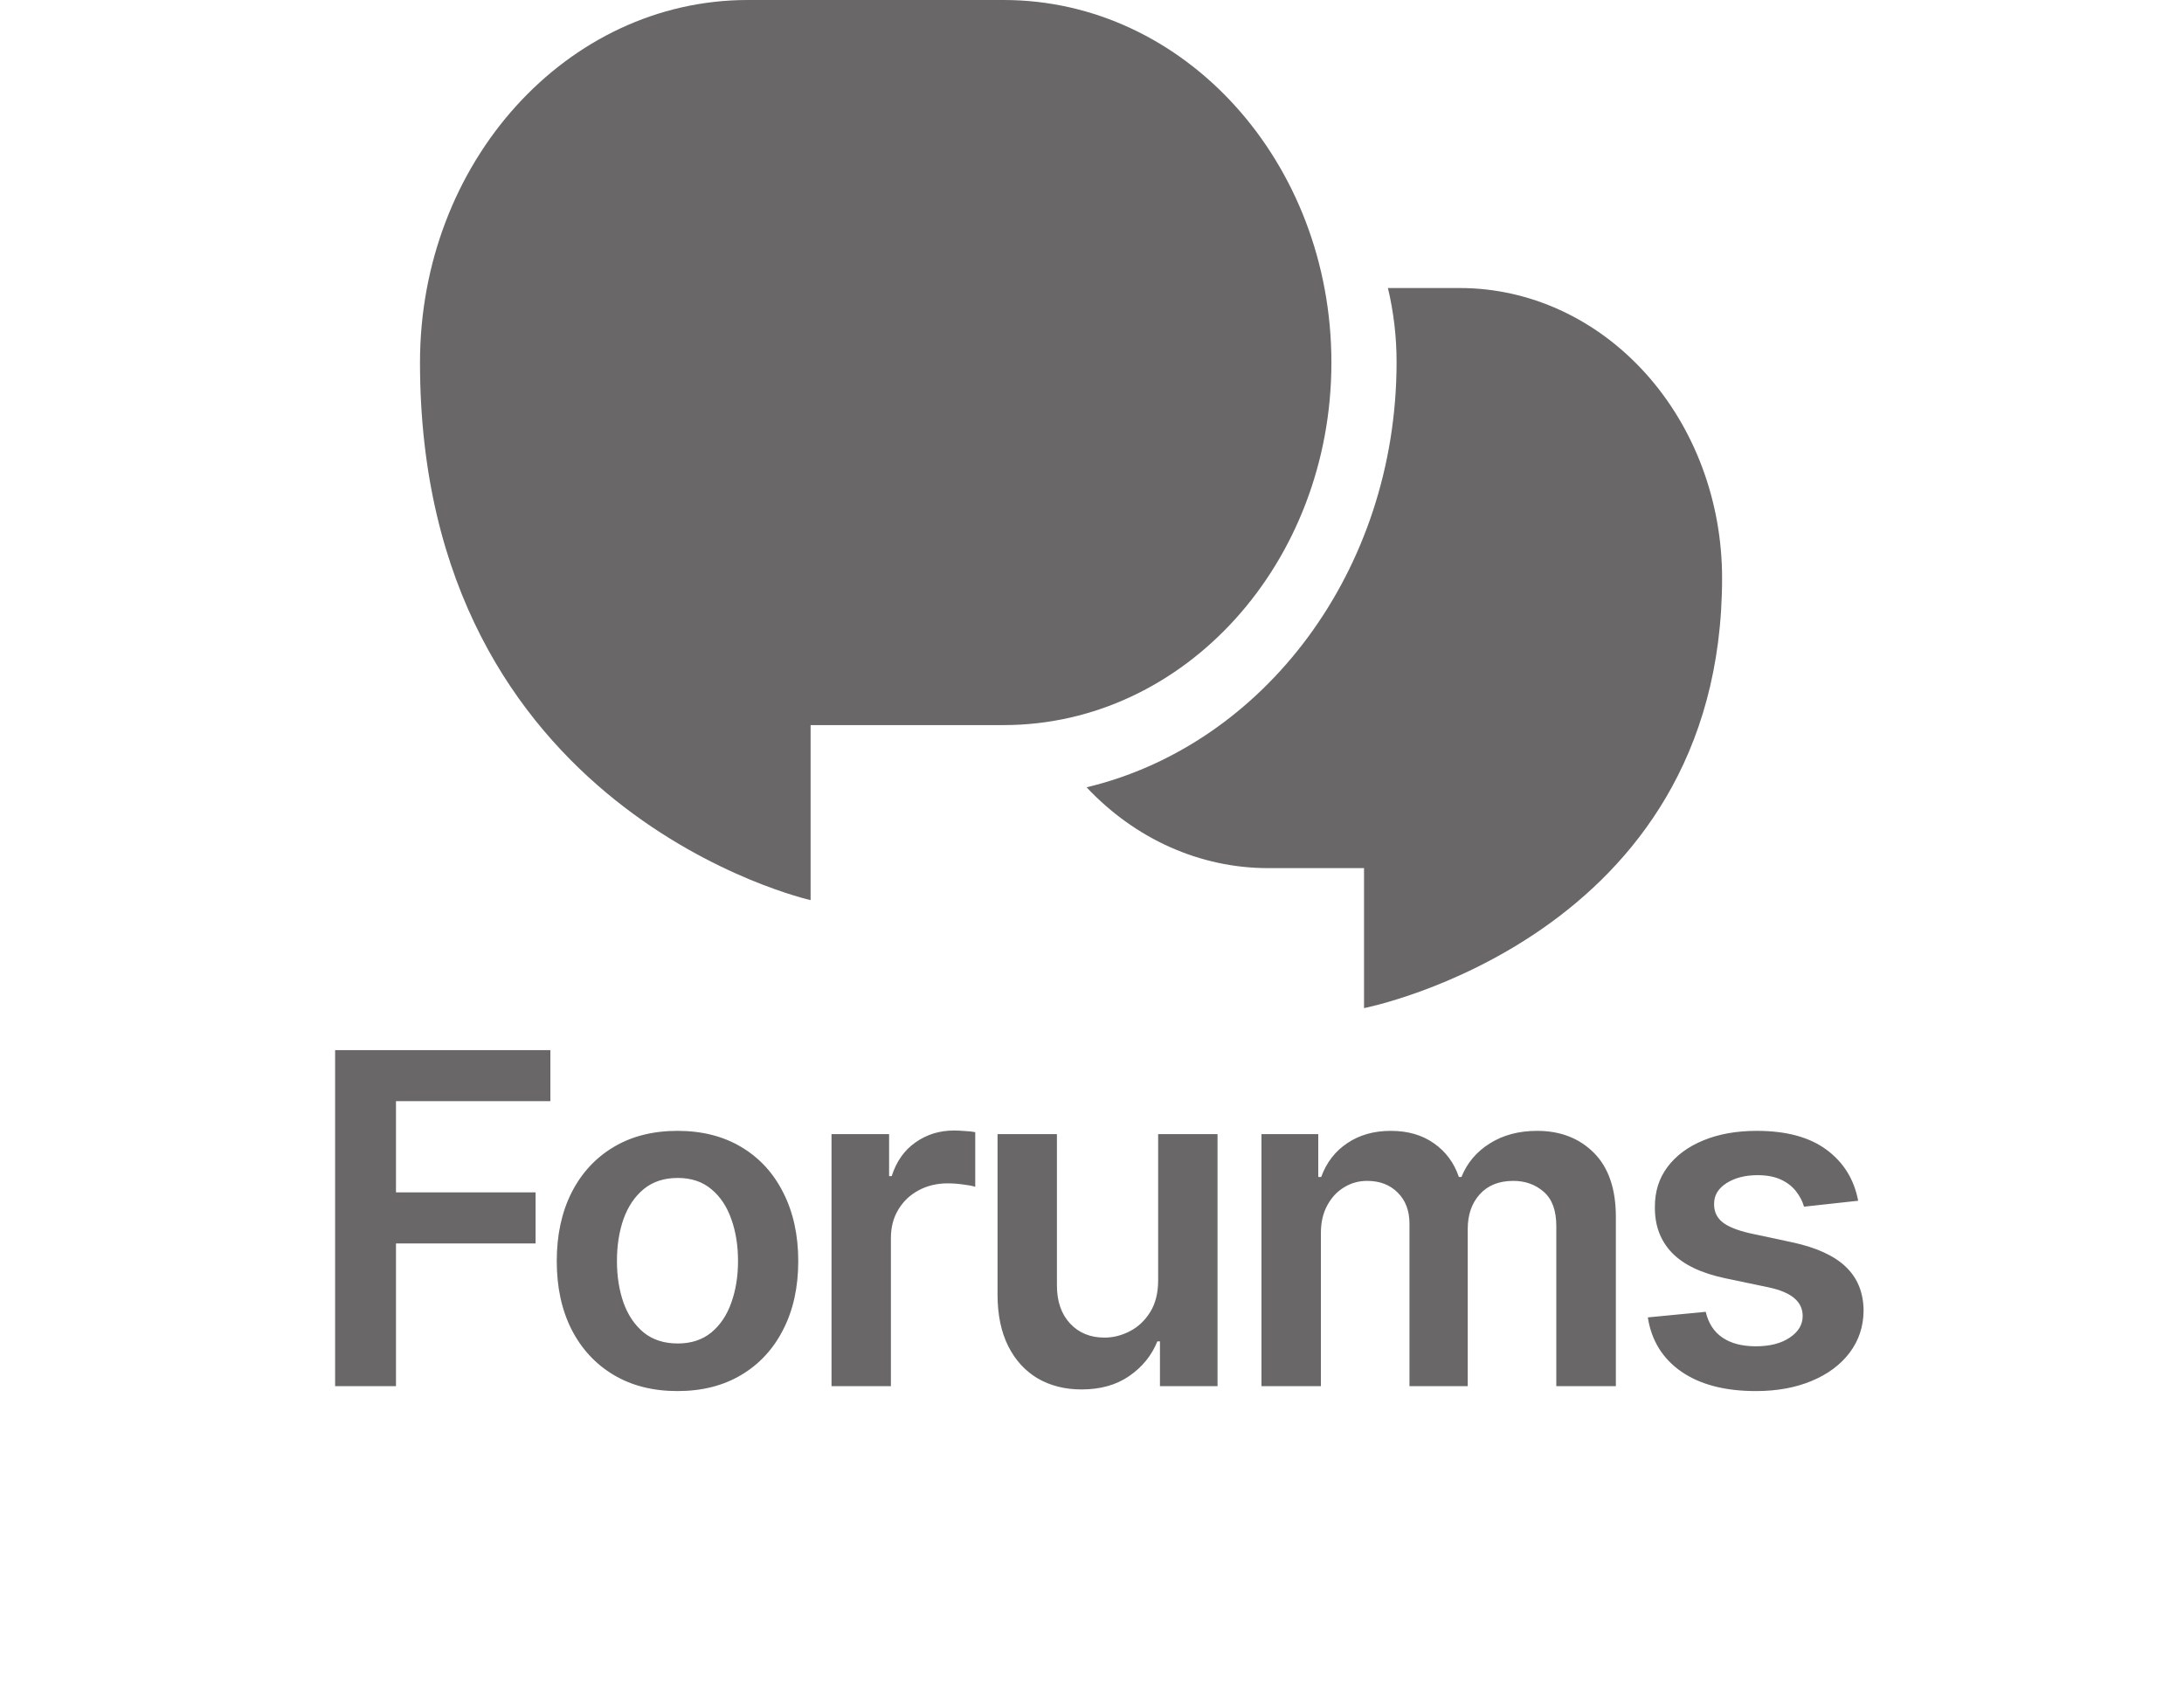
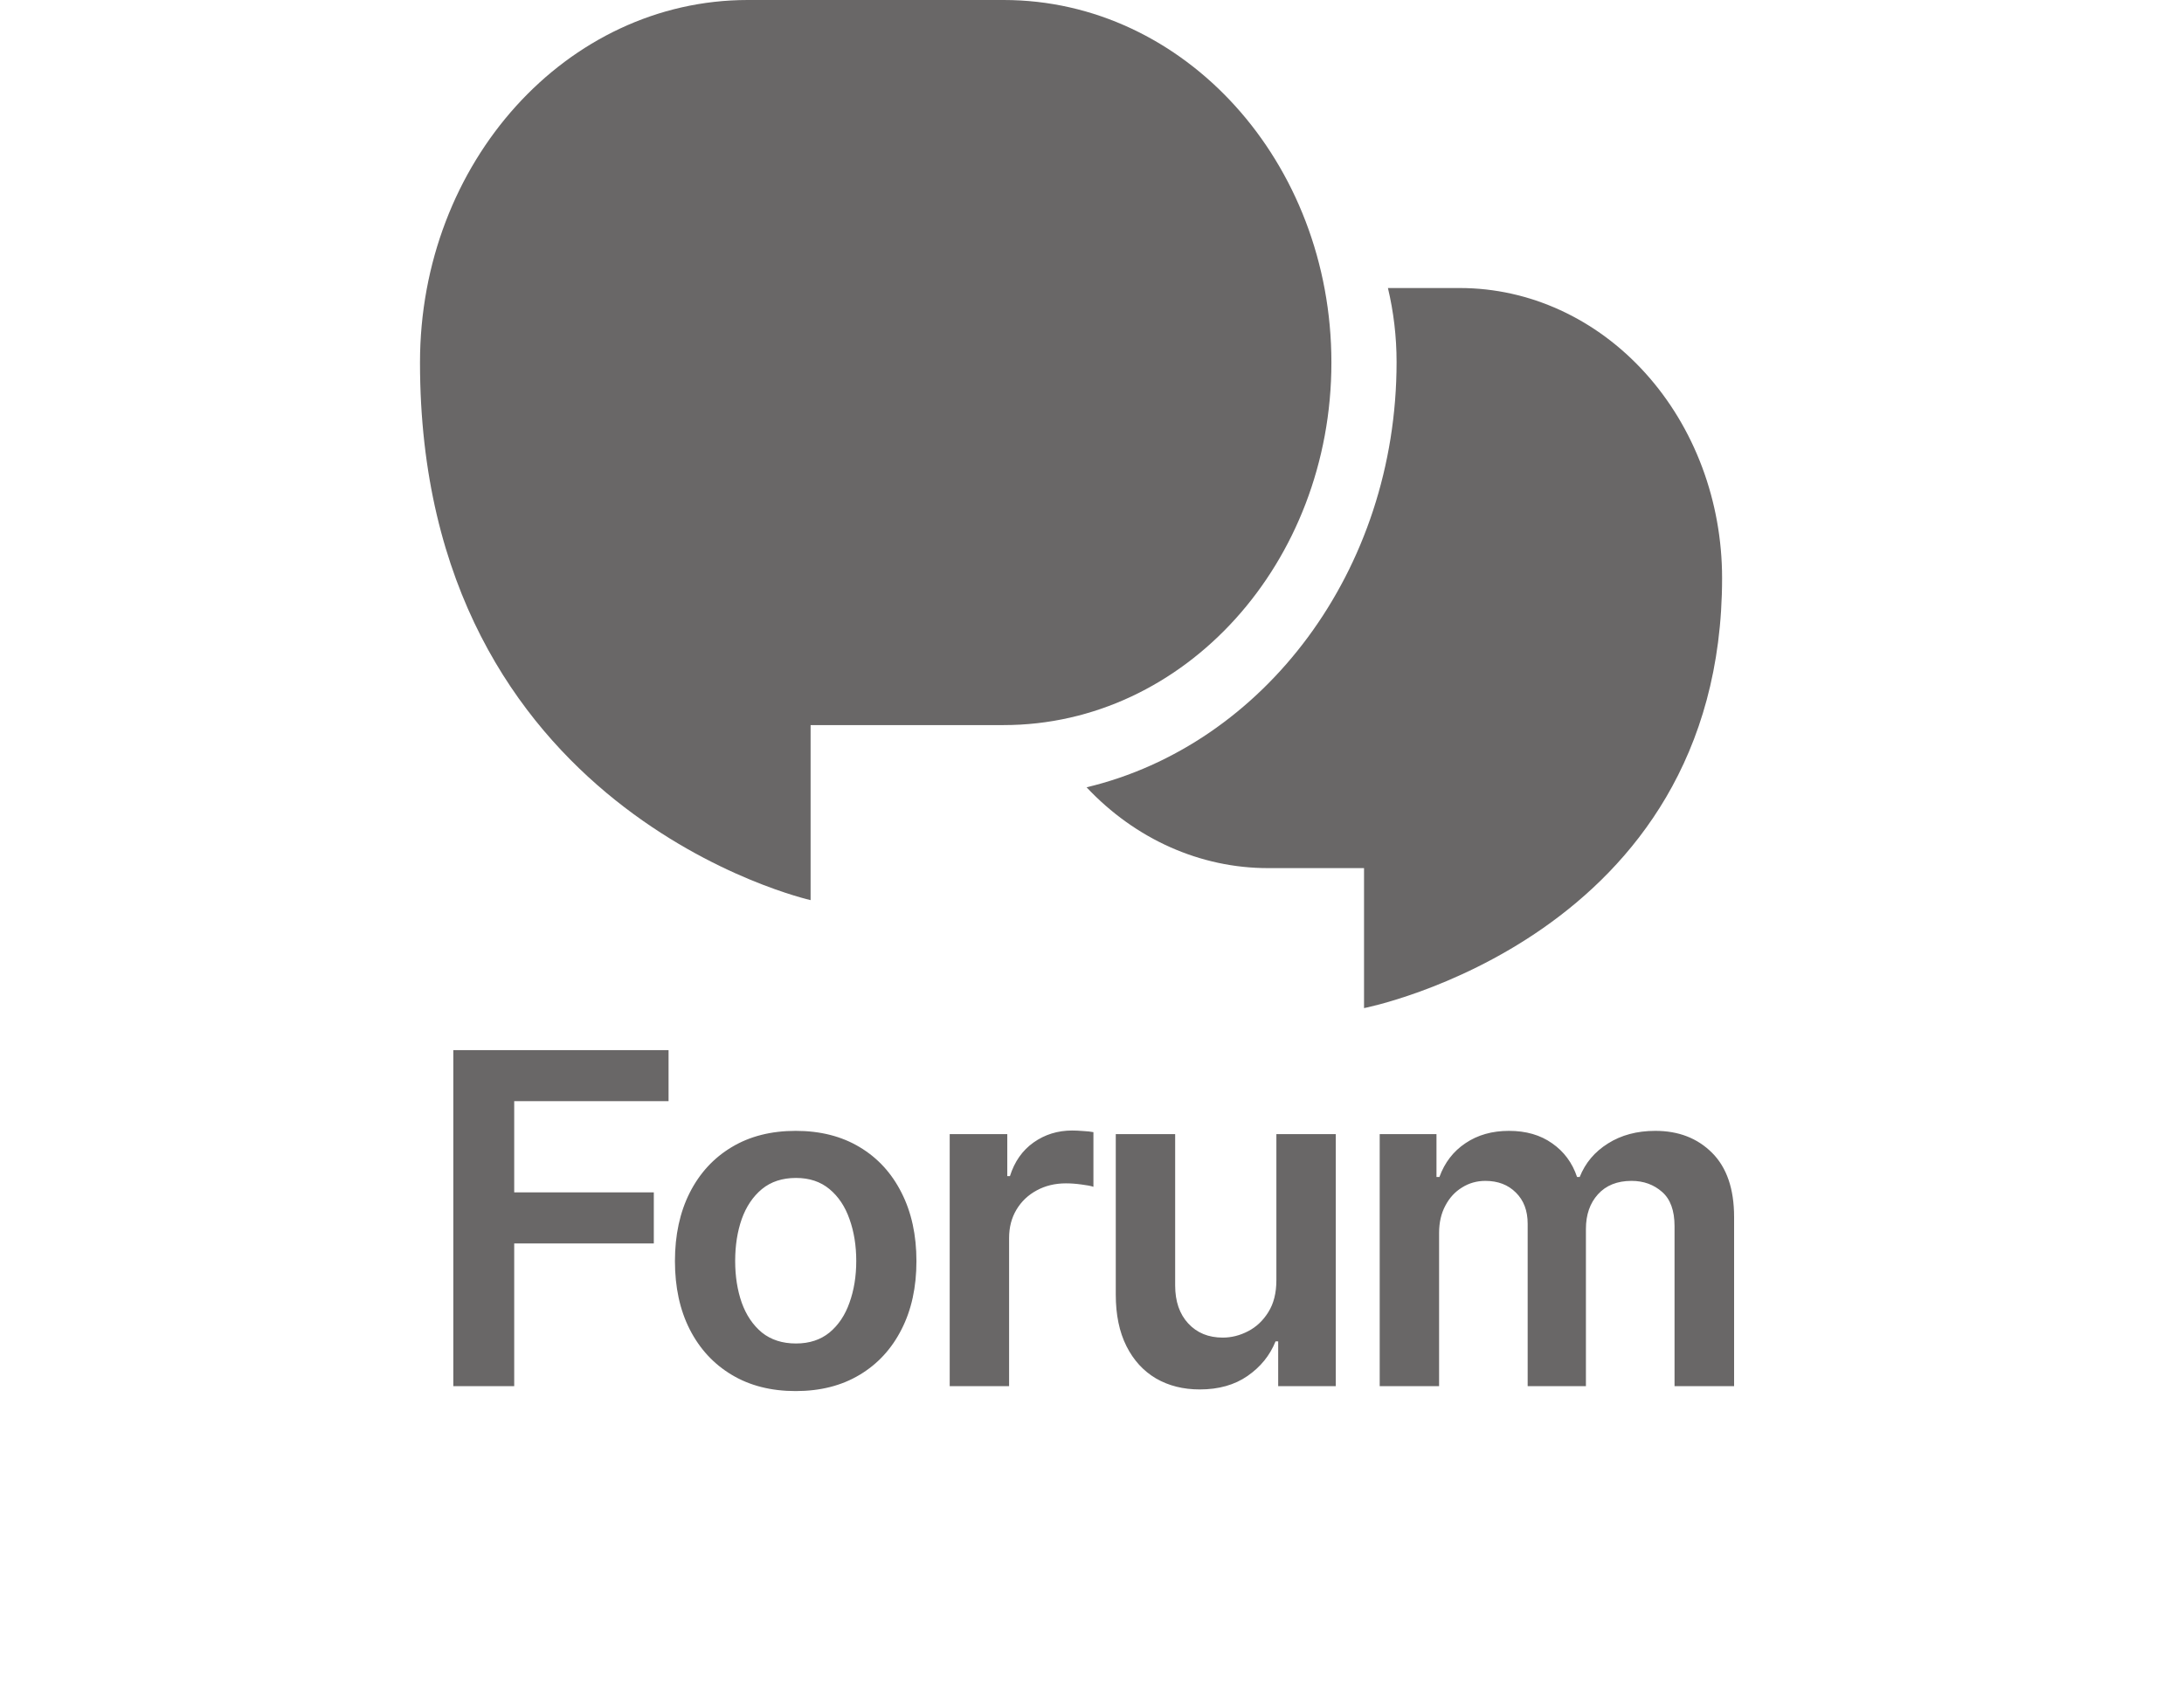
<svg xmlns="http://www.w3.org/2000/svg" width="52" height="40" viewBox="0 0 52 40" fill="none">
  <path d="M10 8.631C10 3.863 13.494 0 17.804 0H23.896C28.207 0 31.7 3.864 31.7 8.631C31.7 13.397 28.206 17.262 23.896 17.262H19.3V21.429C19.3 21.429 10 19.346 10 8.631Z" fill="#696767" />
  <path d="M25.871 18.743C27.033 19.98 28.583 20.669 30.195 20.667H32.477V24C32.477 24 41.002 22.334 41.002 13.762C41.002 11.931 40.344 10.175 39.173 8.88C38.002 7.585 36.415 6.857 34.759 6.857H33.046C33.18 7.419 33.252 8.01 33.252 8.619C33.252 13.586 30.09 17.736 25.871 18.743Z" fill="#696767" />
-   <path d="M7.979 33V25H13.104V26.215H9.428V28.387H12.752V29.602H9.428V33H7.979ZM16.131 33.117C15.545 33.117 15.037 32.988 14.607 32.73C14.177 32.473 13.844 32.112 13.607 31.648C13.373 31.185 13.256 30.643 13.256 30.023C13.256 29.404 13.373 28.861 13.607 28.395C13.844 27.928 14.177 27.566 14.607 27.309C15.037 27.051 15.545 26.922 16.131 26.922C16.716 26.922 17.224 27.051 17.654 27.309C18.084 27.566 18.416 27.928 18.65 28.395C18.887 28.861 19.006 29.404 19.006 30.023C19.006 30.643 18.887 31.185 18.65 31.648C18.416 32.112 18.084 32.473 17.654 32.73C17.224 32.988 16.716 33.117 16.131 33.117ZM16.138 31.984C16.456 31.984 16.722 31.897 16.935 31.723C17.149 31.546 17.308 31.309 17.412 31.012C17.519 30.715 17.572 30.384 17.572 30.02C17.572 29.652 17.519 29.32 17.412 29.023C17.308 28.724 17.149 28.486 16.935 28.309C16.722 28.131 16.456 28.043 16.138 28.043C15.813 28.043 15.542 28.131 15.326 28.309C15.112 28.486 14.952 28.724 14.845 29.023C14.741 29.32 14.689 29.652 14.689 30.02C14.689 30.384 14.741 30.715 14.845 31.012C14.952 31.309 15.112 31.546 15.326 31.723C15.542 31.897 15.813 31.984 16.138 31.984ZM19.798 33V27H21.169V28H21.231C21.341 27.654 21.528 27.387 21.794 27.199C22.062 27.009 22.368 26.914 22.712 26.914C22.79 26.914 22.877 26.918 22.974 26.926C23.073 26.931 23.154 26.94 23.22 26.953V28.254C23.16 28.233 23.065 28.215 22.934 28.199C22.807 28.181 22.683 28.172 22.563 28.172C22.306 28.172 22.074 28.228 21.868 28.34C21.665 28.449 21.505 28.602 21.388 28.797C21.27 28.992 21.212 29.217 21.212 29.473V33H19.798ZM27.575 30.477V27H28.989V33H27.618V31.934H27.556C27.42 32.27 27.198 32.544 26.888 32.758C26.581 32.971 26.202 33.078 25.751 33.078C25.358 33.078 25.01 32.991 24.708 32.816C24.409 32.639 24.174 32.383 24.005 32.047C23.836 31.708 23.751 31.299 23.751 30.82V27H25.165V30.602C25.165 30.982 25.269 31.284 25.478 31.508C25.686 31.732 25.959 31.844 26.298 31.844C26.506 31.844 26.708 31.793 26.903 31.691C27.099 31.59 27.259 31.439 27.384 31.238C27.512 31.035 27.575 30.781 27.575 30.477ZM30.035 33V27H31.387V28.02H31.457C31.582 27.676 31.789 27.408 32.078 27.215C32.367 27.02 32.712 26.922 33.114 26.922C33.52 26.922 33.862 27.021 34.141 27.219C34.422 27.414 34.62 27.681 34.735 28.02H34.797C34.93 27.686 35.154 27.421 35.469 27.223C35.787 27.022 36.163 26.922 36.598 26.922C37.15 26.922 37.601 27.096 37.95 27.445C38.298 27.794 38.473 28.303 38.473 28.973V33H37.055V29.191C37.055 28.819 36.956 28.547 36.758 28.375C36.56 28.201 36.318 28.113 36.032 28.113C35.69 28.113 35.423 28.22 35.231 28.434C35.041 28.645 34.946 28.919 34.946 29.258V33H33.559V29.133C33.559 28.823 33.465 28.576 33.278 28.391C33.093 28.206 32.851 28.113 32.551 28.113C32.348 28.113 32.163 28.165 31.996 28.27C31.83 28.371 31.697 28.516 31.598 28.703C31.499 28.888 31.45 29.104 31.45 29.352V33H30.035ZM44.242 28.586L42.953 28.727C42.916 28.596 42.852 28.474 42.761 28.359C42.673 28.245 42.553 28.152 42.402 28.082C42.251 28.012 42.066 27.977 41.847 27.977C41.553 27.977 41.306 28.04 41.105 28.168C40.907 28.296 40.809 28.461 40.812 28.664C40.809 28.838 40.873 28.98 41.003 29.09C41.136 29.199 41.355 29.289 41.66 29.359L42.683 29.578C43.251 29.701 43.673 29.895 43.949 30.16C44.227 30.426 44.368 30.773 44.371 31.203C44.368 31.581 44.257 31.914 44.039 32.203C43.822 32.49 43.522 32.714 43.136 32.875C42.751 33.036 42.308 33.117 41.808 33.117C41.074 33.117 40.483 32.964 40.035 32.656C39.587 32.346 39.32 31.915 39.234 31.363L40.613 31.23C40.675 31.501 40.808 31.706 41.011 31.844C41.214 31.982 41.479 32.051 41.804 32.051C42.14 32.051 42.41 31.982 42.613 31.844C42.819 31.706 42.921 31.535 42.921 31.332C42.921 31.16 42.855 31.018 42.722 30.906C42.592 30.794 42.389 30.708 42.113 30.648L41.089 30.434C40.514 30.314 40.088 30.112 39.812 29.828C39.536 29.542 39.399 29.18 39.402 28.742C39.399 28.372 39.499 28.052 39.703 27.781C39.908 27.508 40.194 27.297 40.558 27.148C40.925 26.997 41.349 26.922 41.828 26.922C42.531 26.922 43.084 27.072 43.488 27.371C43.894 27.671 44.145 28.076 44.242 28.586Z" fill="#696767" />
+   <path d="M10.793 33V25H15.918V26.215H12.243V28.387H15.567V29.602H12.243V33H10.793ZM18.945 33.117C18.359 33.117 17.851 32.988 17.422 32.73C16.992 32.473 16.659 32.112 16.422 31.648C16.187 31.185 16.07 30.643 16.07 30.023C16.07 29.404 16.187 28.861 16.422 28.395C16.659 27.928 16.992 27.566 17.422 27.309C17.851 27.051 18.359 26.922 18.945 26.922C19.531 26.922 20.039 27.051 20.468 27.309C20.898 27.566 21.23 27.928 21.465 28.395C21.702 28.861 21.82 29.404 21.82 30.023C21.82 30.643 21.702 31.185 21.465 31.648C21.23 32.112 20.898 32.473 20.468 32.73C20.039 32.988 19.531 33.117 18.945 33.117ZM18.953 31.984C19.271 31.984 19.536 31.897 19.75 31.723C19.963 31.546 20.122 31.309 20.226 31.012C20.333 30.715 20.387 30.384 20.387 30.02C20.387 29.652 20.333 29.32 20.226 29.023C20.122 28.724 19.963 28.486 19.75 28.309C19.536 28.131 19.271 28.043 18.953 28.043C18.627 28.043 18.357 28.131 18.14 28.309C17.927 28.486 17.767 28.724 17.66 29.023C17.556 29.32 17.504 29.652 17.504 30.02C17.504 30.384 17.556 30.715 17.66 31.012C17.767 31.309 17.927 31.546 18.14 31.723C18.357 31.897 18.627 31.984 18.953 31.984ZM22.612 33V27H23.983V28H24.046C24.155 27.654 24.343 27.387 24.608 27.199C24.877 27.009 25.183 26.914 25.526 26.914C25.605 26.914 25.692 26.918 25.788 26.926C25.887 26.931 25.969 26.94 26.034 26.953V28.254C25.974 28.233 25.879 28.215 25.749 28.199C25.621 28.181 25.498 28.172 25.378 28.172C25.12 28.172 24.888 28.228 24.683 28.34C24.48 28.449 24.319 28.602 24.202 28.797C24.085 28.992 24.026 29.217 24.026 29.473V33H22.612ZM30.39 30.477V27H31.804V33H30.433V31.934H30.37C30.235 32.27 30.012 32.544 29.702 32.758C29.395 32.971 29.016 33.078 28.566 33.078C28.172 33.078 27.825 32.991 27.523 32.816C27.223 32.639 26.989 32.383 26.82 32.047C26.65 31.708 26.566 31.299 26.566 30.82V27H27.98V30.602C27.98 30.982 28.084 31.284 28.292 31.508C28.5 31.732 28.774 31.844 29.113 31.844C29.321 31.844 29.523 31.793 29.718 31.691C29.913 31.59 30.073 31.439 30.198 31.238C30.326 31.035 30.39 30.781 30.39 30.477ZM32.85 33V27H34.202V28.02H34.272C34.397 27.676 34.604 27.408 34.893 27.215C35.182 27.02 35.527 26.922 35.928 26.922C36.334 26.922 36.677 27.021 36.956 27.219C37.237 27.414 37.435 27.681 37.549 28.02H37.612C37.745 27.686 37.968 27.421 38.284 27.223C38.601 27.022 38.978 26.922 39.413 26.922C39.965 26.922 40.415 27.096 40.764 27.445C41.113 27.794 41.288 28.303 41.288 28.973V33H39.87V29.191C39.87 28.819 39.771 28.547 39.573 28.375C39.375 28.201 39.133 28.113 38.846 28.113C38.505 28.113 38.238 28.22 38.045 28.434C37.855 28.645 37.76 28.919 37.76 29.258V33H36.373V29.133C36.373 28.823 36.28 28.576 36.092 28.391C35.907 28.206 35.665 28.113 35.366 28.113C35.163 28.113 34.978 28.165 34.811 28.27C34.644 28.371 34.511 28.516 34.413 28.703C34.314 28.888 34.264 29.104 34.264 29.352V33H32.85Z" fill="#696767" />
</svg>
